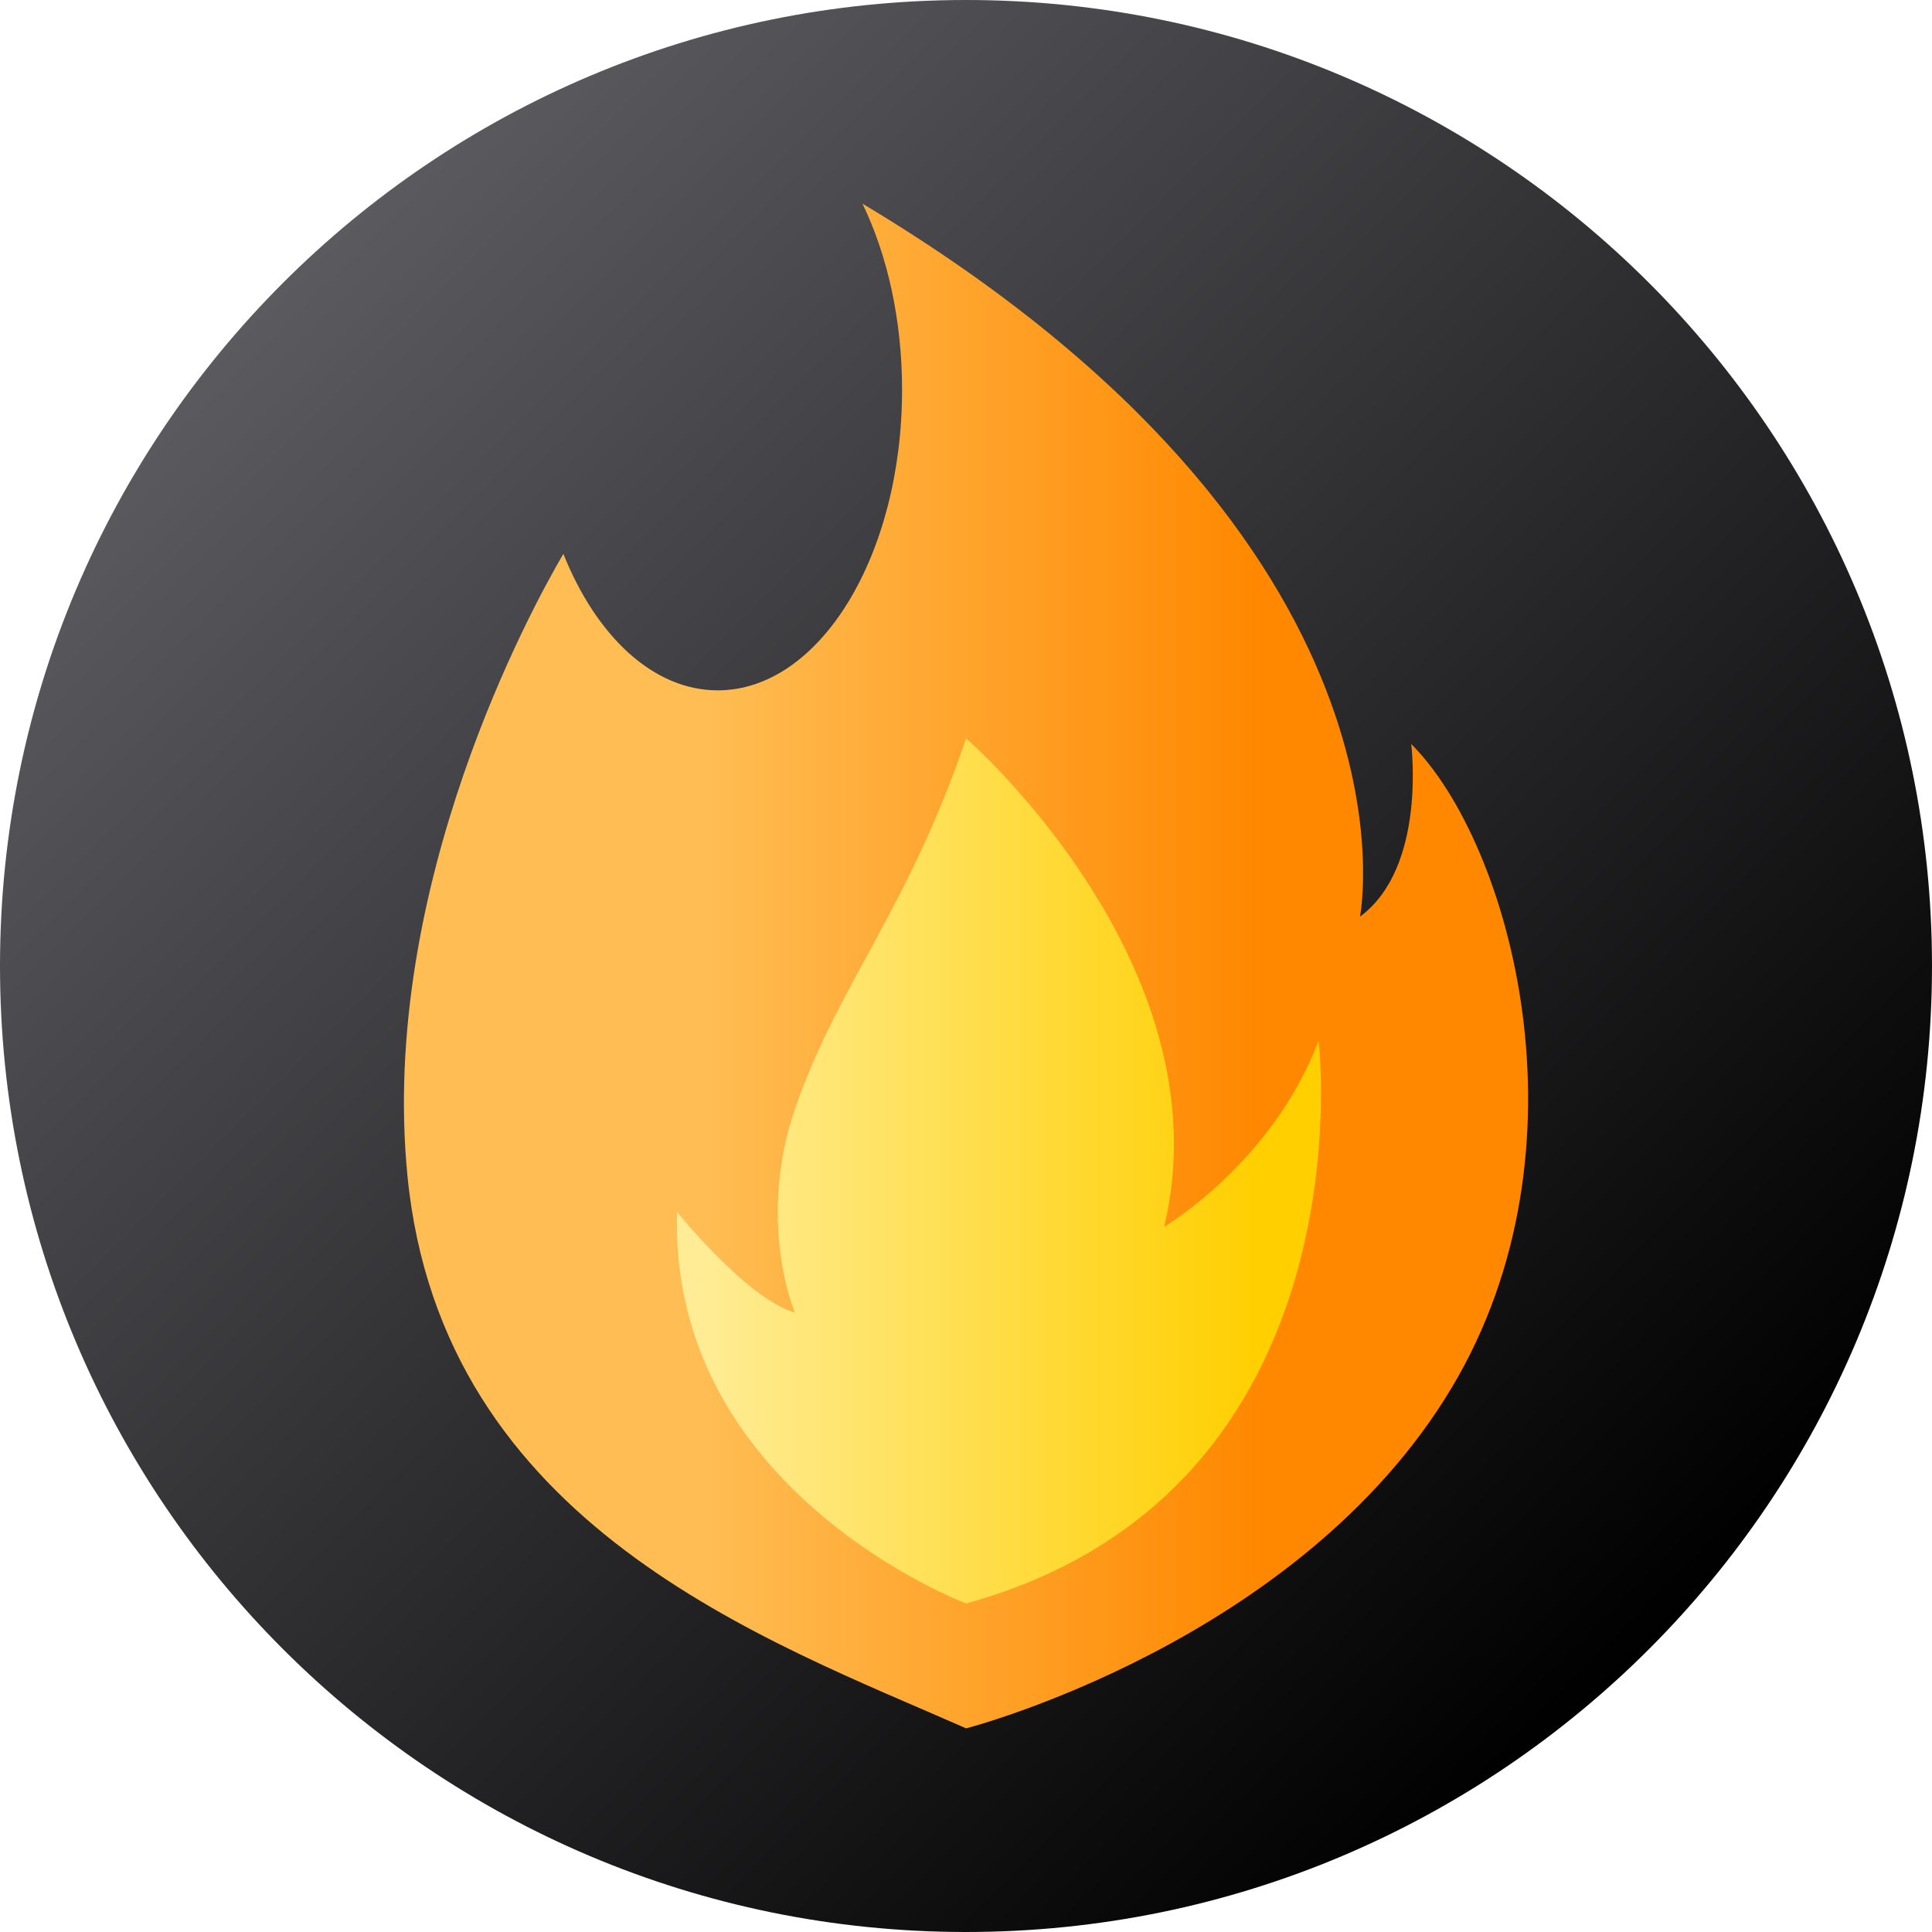
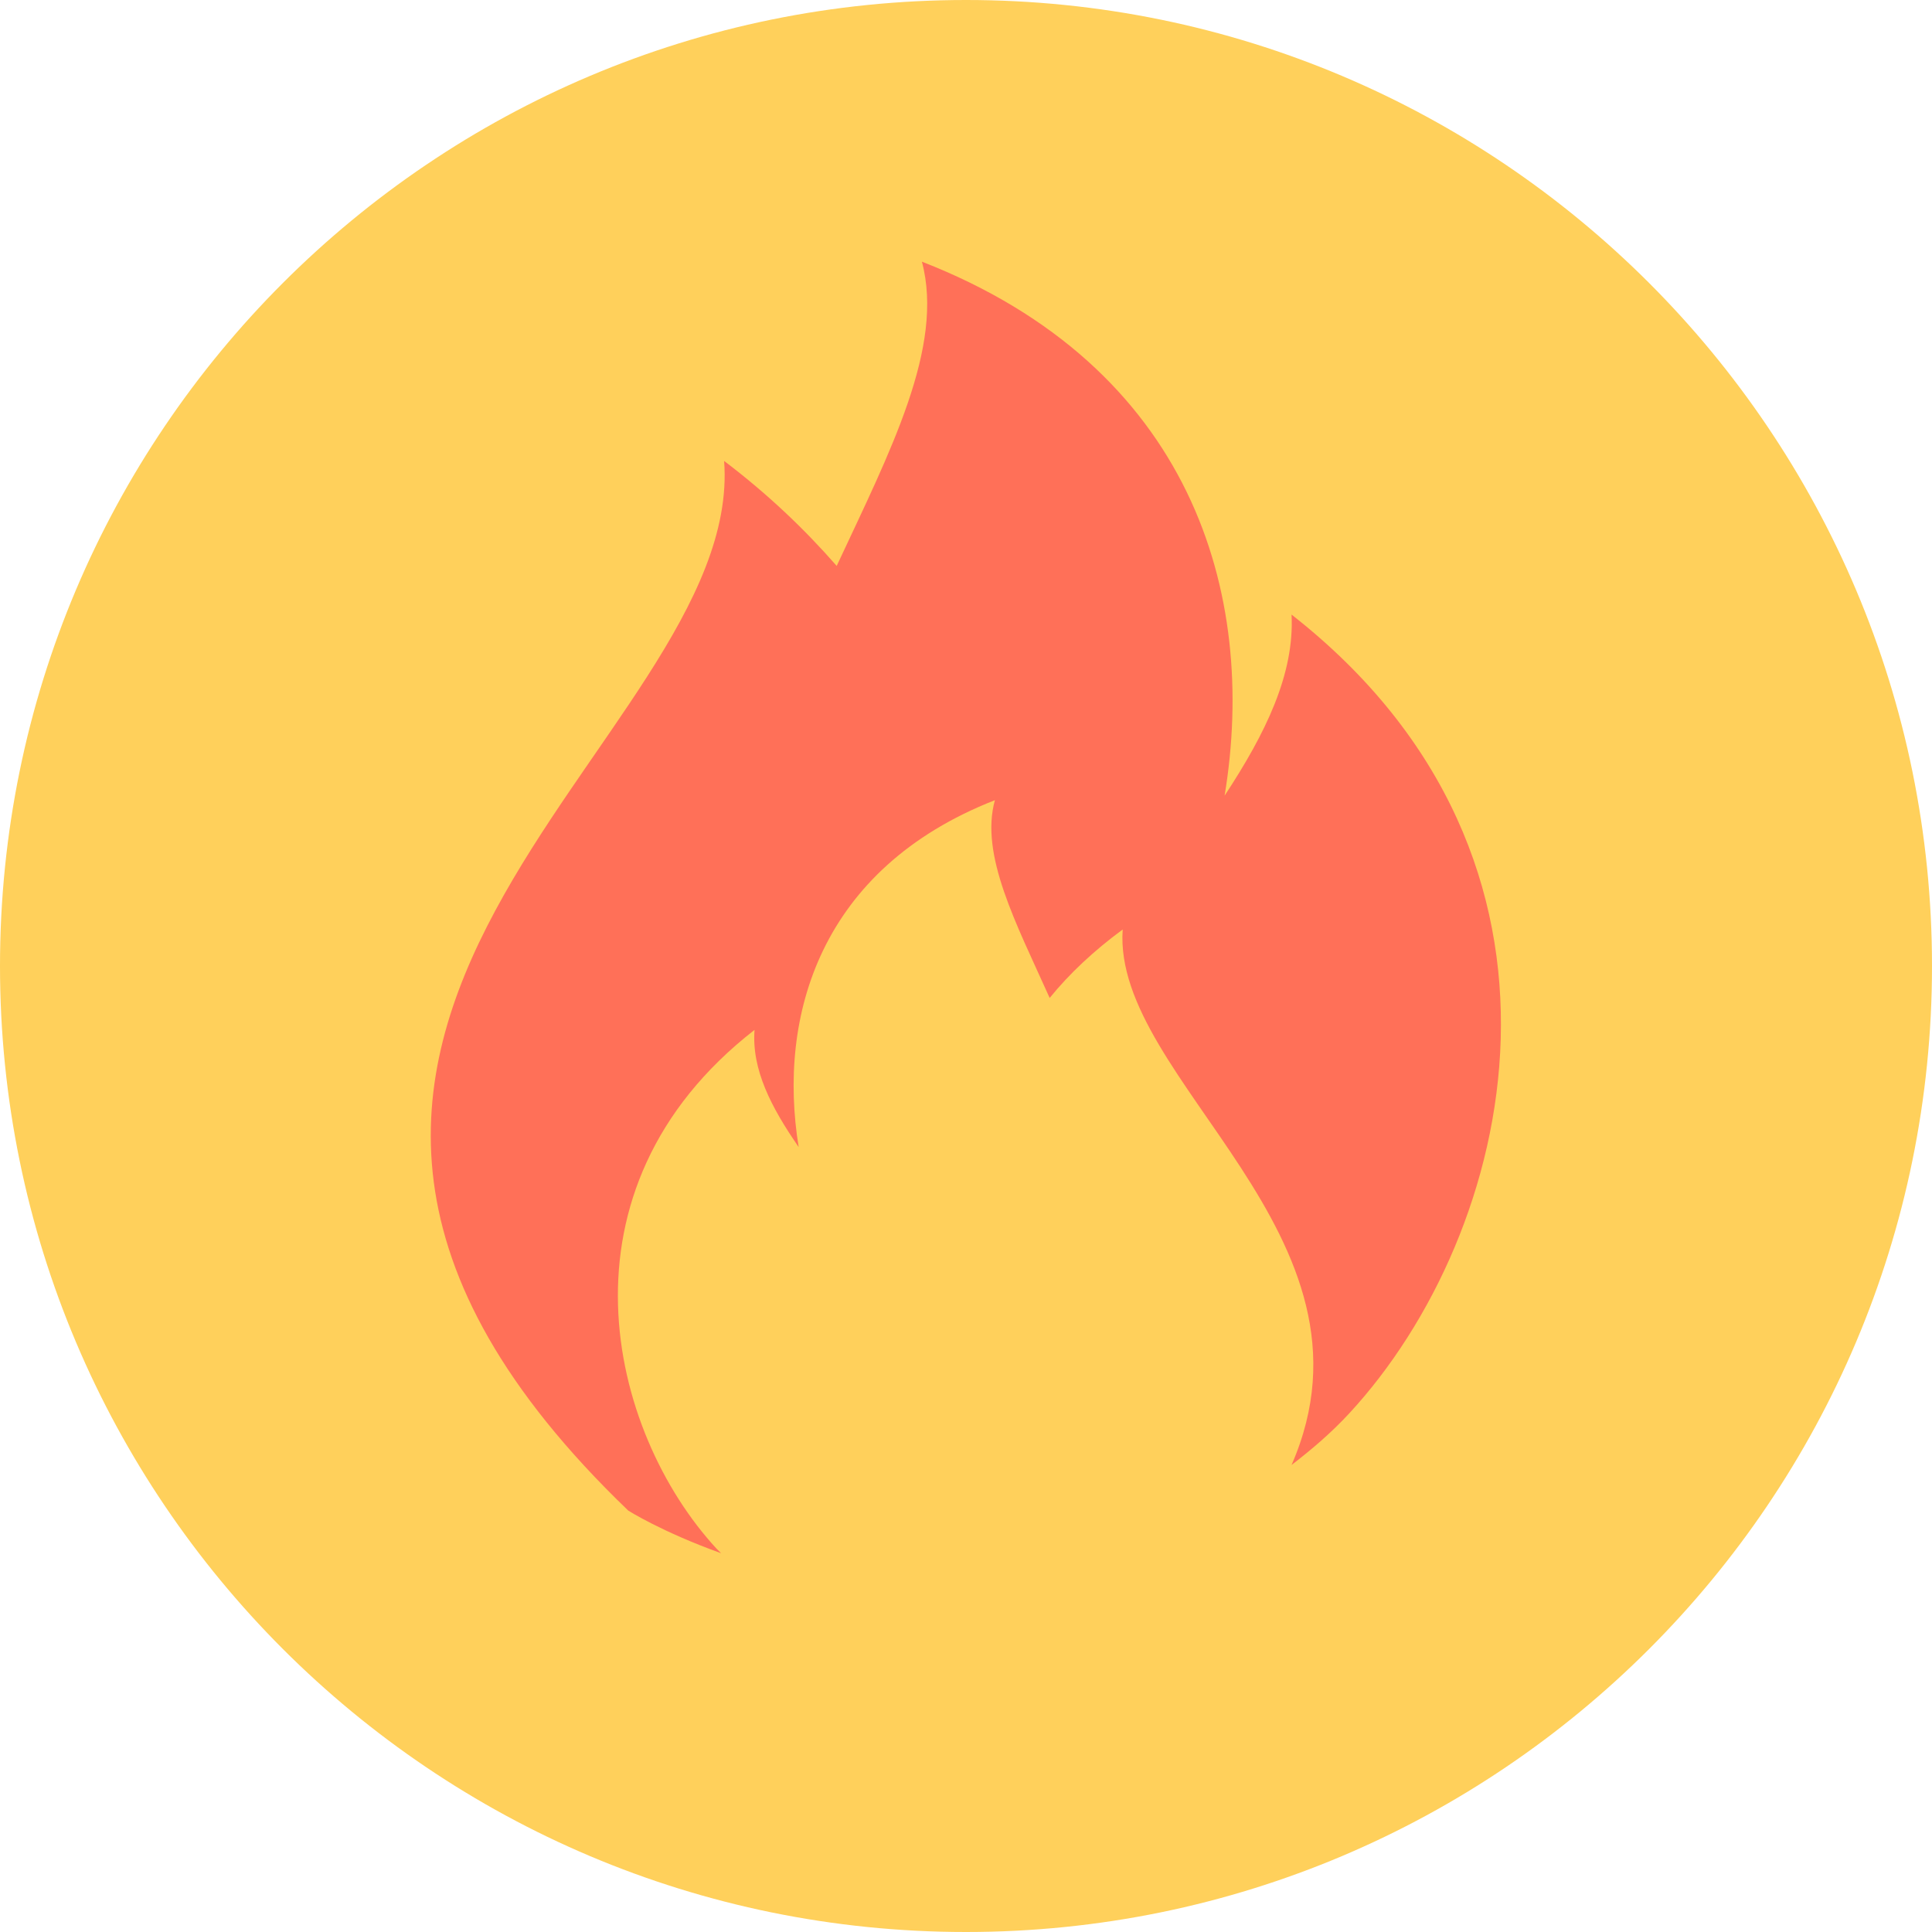
- <svg xmlns="http://www.w3.org/2000/svg" version="1.1" id="Capa_1" x="0px" y="0px" viewBox="0 0 511.993 511.993" style="enable-background:new 0 0 511.993 511.993;" xml:space="preserve">
-   <linearGradient id="SVGID_1_" gradientUnits="userSpaceOnUse" x1="69.654" y1="448.212" x2="416.136" y2="101.73" gradientTransform="matrix(1.0449 0 0 -1.0449 2.1993 543.3086)">
-     <stop offset="0" style="stop-color:#5B5A5F" />
-     <stop offset="1" style="stop-color:#000000" />
-   </linearGradient>
-   <circle style="fill:url(#SVGID_1_);" cx="255.996" cy="255.996" r="255.996" />
-   <linearGradient id="SVGID_2_" gradientUnits="userSpaceOnUse" x1="176.895" y1="274.968" x2="316.895" y2="274.968" gradientTransform="matrix(1.0449 0 0 -1.0449 2.1993 543.3086)">
-     <stop offset="0" style="stop-color:#FFBD53" />
-     <stop offset="1" style="stop-color:#FF8800" />
-   </linearGradient>
-   <path style="fill:url(#SVGID_2_);" d="M373.975,197.153c0,0,4.212,32.658-13.57,45.761c0,0,19.576-98.368-131.842-188.937  c6.562,13.565,10.49,30.678,10.49,49.298c0,44.002-21.87,79.672-48.848,79.672c-17.132,0-32.195-14.396-40.913-36.165  c-8.095,13.814-48.861,87.805-41.322,164.745c9.109,92.981,95.575,123.305,148.064,146.497c0,0,88.293-22.737,128.707-90.326  C422.654,304.284,400.352,223.53,373.975,197.153z" />
-   <linearGradient id="SVGID_3_" gradientUnits="userSpaceOnUse" x1="176.895" y1="222.994" x2="316.895" y2="222.994" gradientTransform="matrix(1.0449 0 0 -1.0449 2.1993 543.3086)">
-     <stop offset="0" style="stop-color:#FFEC94" />
-     <stop offset="1" style="stop-color:#FFCF00" />
-   </linearGradient>
-   <path style="fill:url(#SVGID_3_);" d="M256.031,195.678c0,0,69.109,60.017,52.491,129.434c0,0,28.697-16.939,40.92-49.336  c0,0,14.284,119.429-93.41,149.158c0,0-78.858-29.652-76.599-103.756c0,0,18.383,22.935,31.219,26.68c0,0-10.385-24.364,0.274-54.7  C222.37,260.577,240.532,241.166,256.031,195.678z" />
+ <svg xmlns="http://www.w3.org/2000/svg" version="1.1" id="Layer_1" x="0px" y="0px" viewBox="0 0 508 508" style="enable-background:new 0 0 508 508;" xml:space="preserve">
+   <circle style="fill:#FFD05B;" cx="254" cy="254" r="254" />
+   <path style="fill:#FF7058;" d="M339.6,161.6c0.8,15.6-6.8,31.2-17.6,47.6c8.8-53.2-8.8-112.8-79.6-140.4c6,22.4-8.4,50-22.4,80  c-8.4-9.6-18-18.8-29.6-27.6c5.6,74.4-157.6,148.8-25.2,276c0,0,8.8,5.6,24.4,11.2c-0.4-0.4-0.8-0.8-1.2-1.2l0,0  c-28.4-30.8-44-94.4,10-136.4c-0.8,10.4,4.4,20.4,11.6,30.8c-5.6-34.4,5.6-73.2,51.6-91.2c-4,14.4,5.6,32.4,14.4,52  c5.2-6.4,11.6-12.4,19.2-18c-2.8,39.6,70.8,80.4,44.4,140.8c5.2-4,10.4-8.4,15.2-13.6l0,0C398.4,324.4,422.4,226.4,339.6,161.6z" />
  <g>
</g>
  <g>
</g>
  <g>
</g>
  <g>
</g>
  <g>
</g>
  <g>
</g>
  <g>
</g>
  <g>
</g>
  <g>
</g>
  <g>
</g>
  <g>
</g>
  <g>
</g>
  <g>
</g>
  <g>
</g>
  <g>
</g>
</svg>
